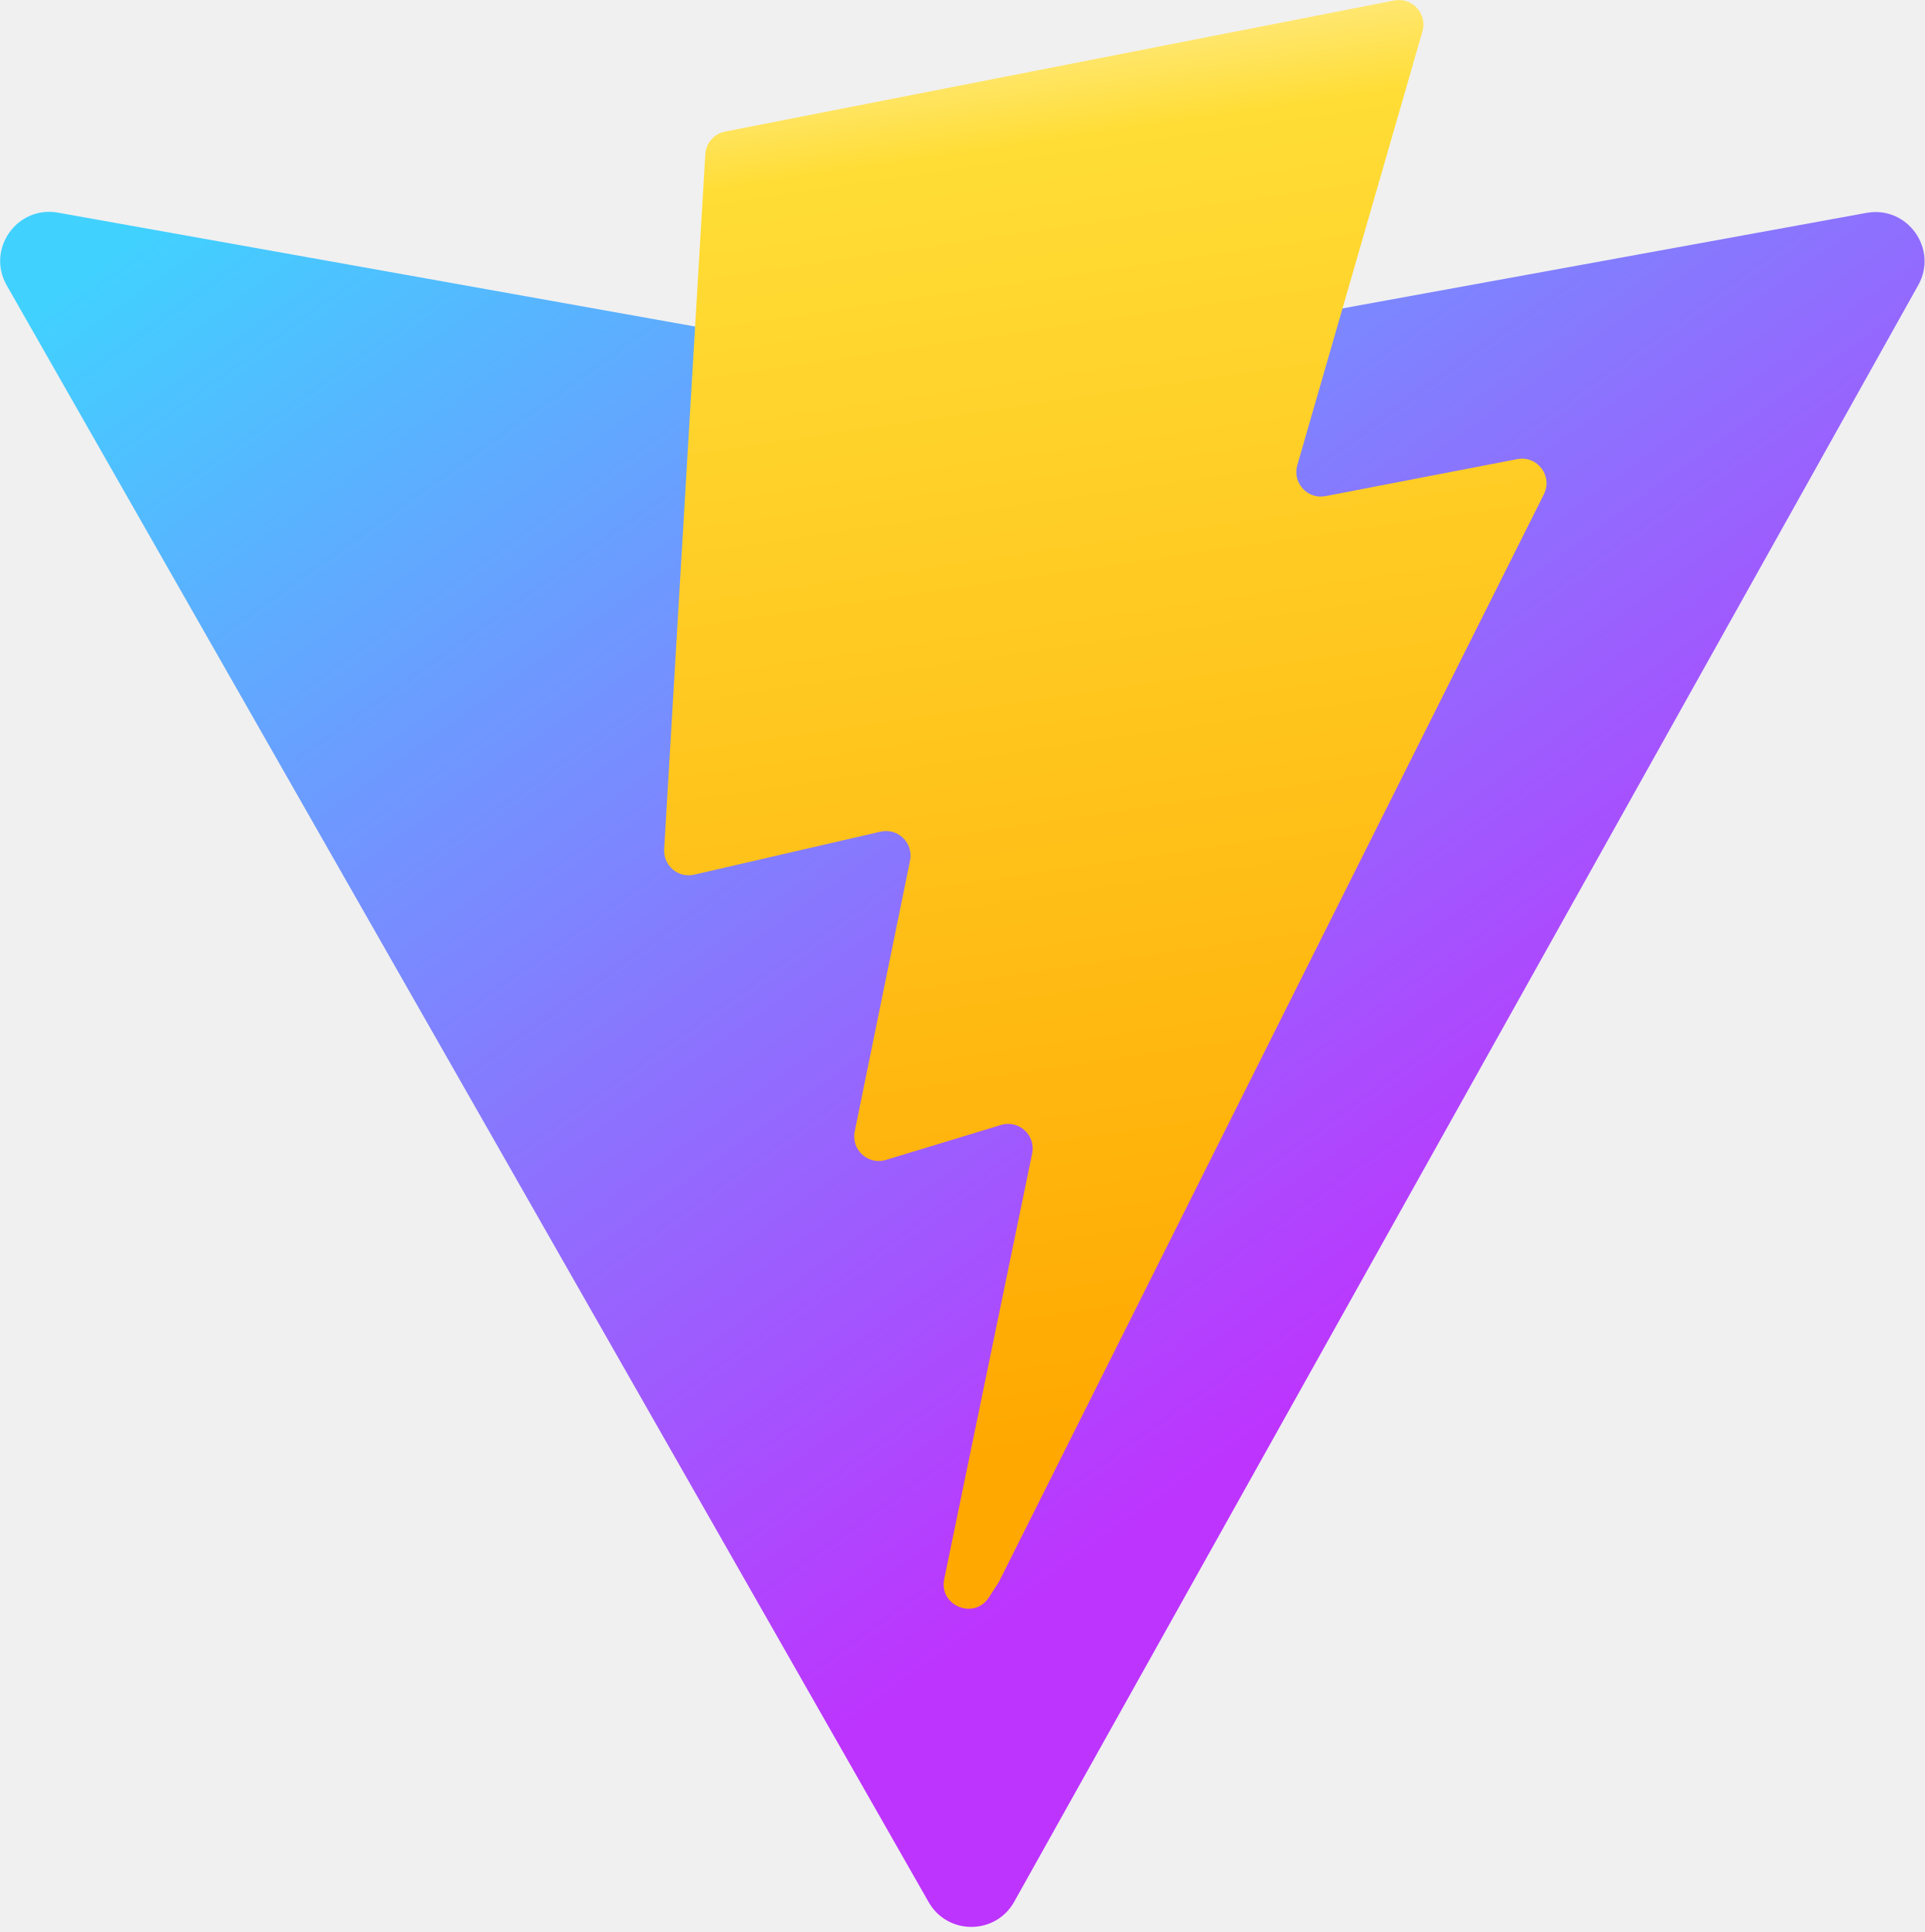
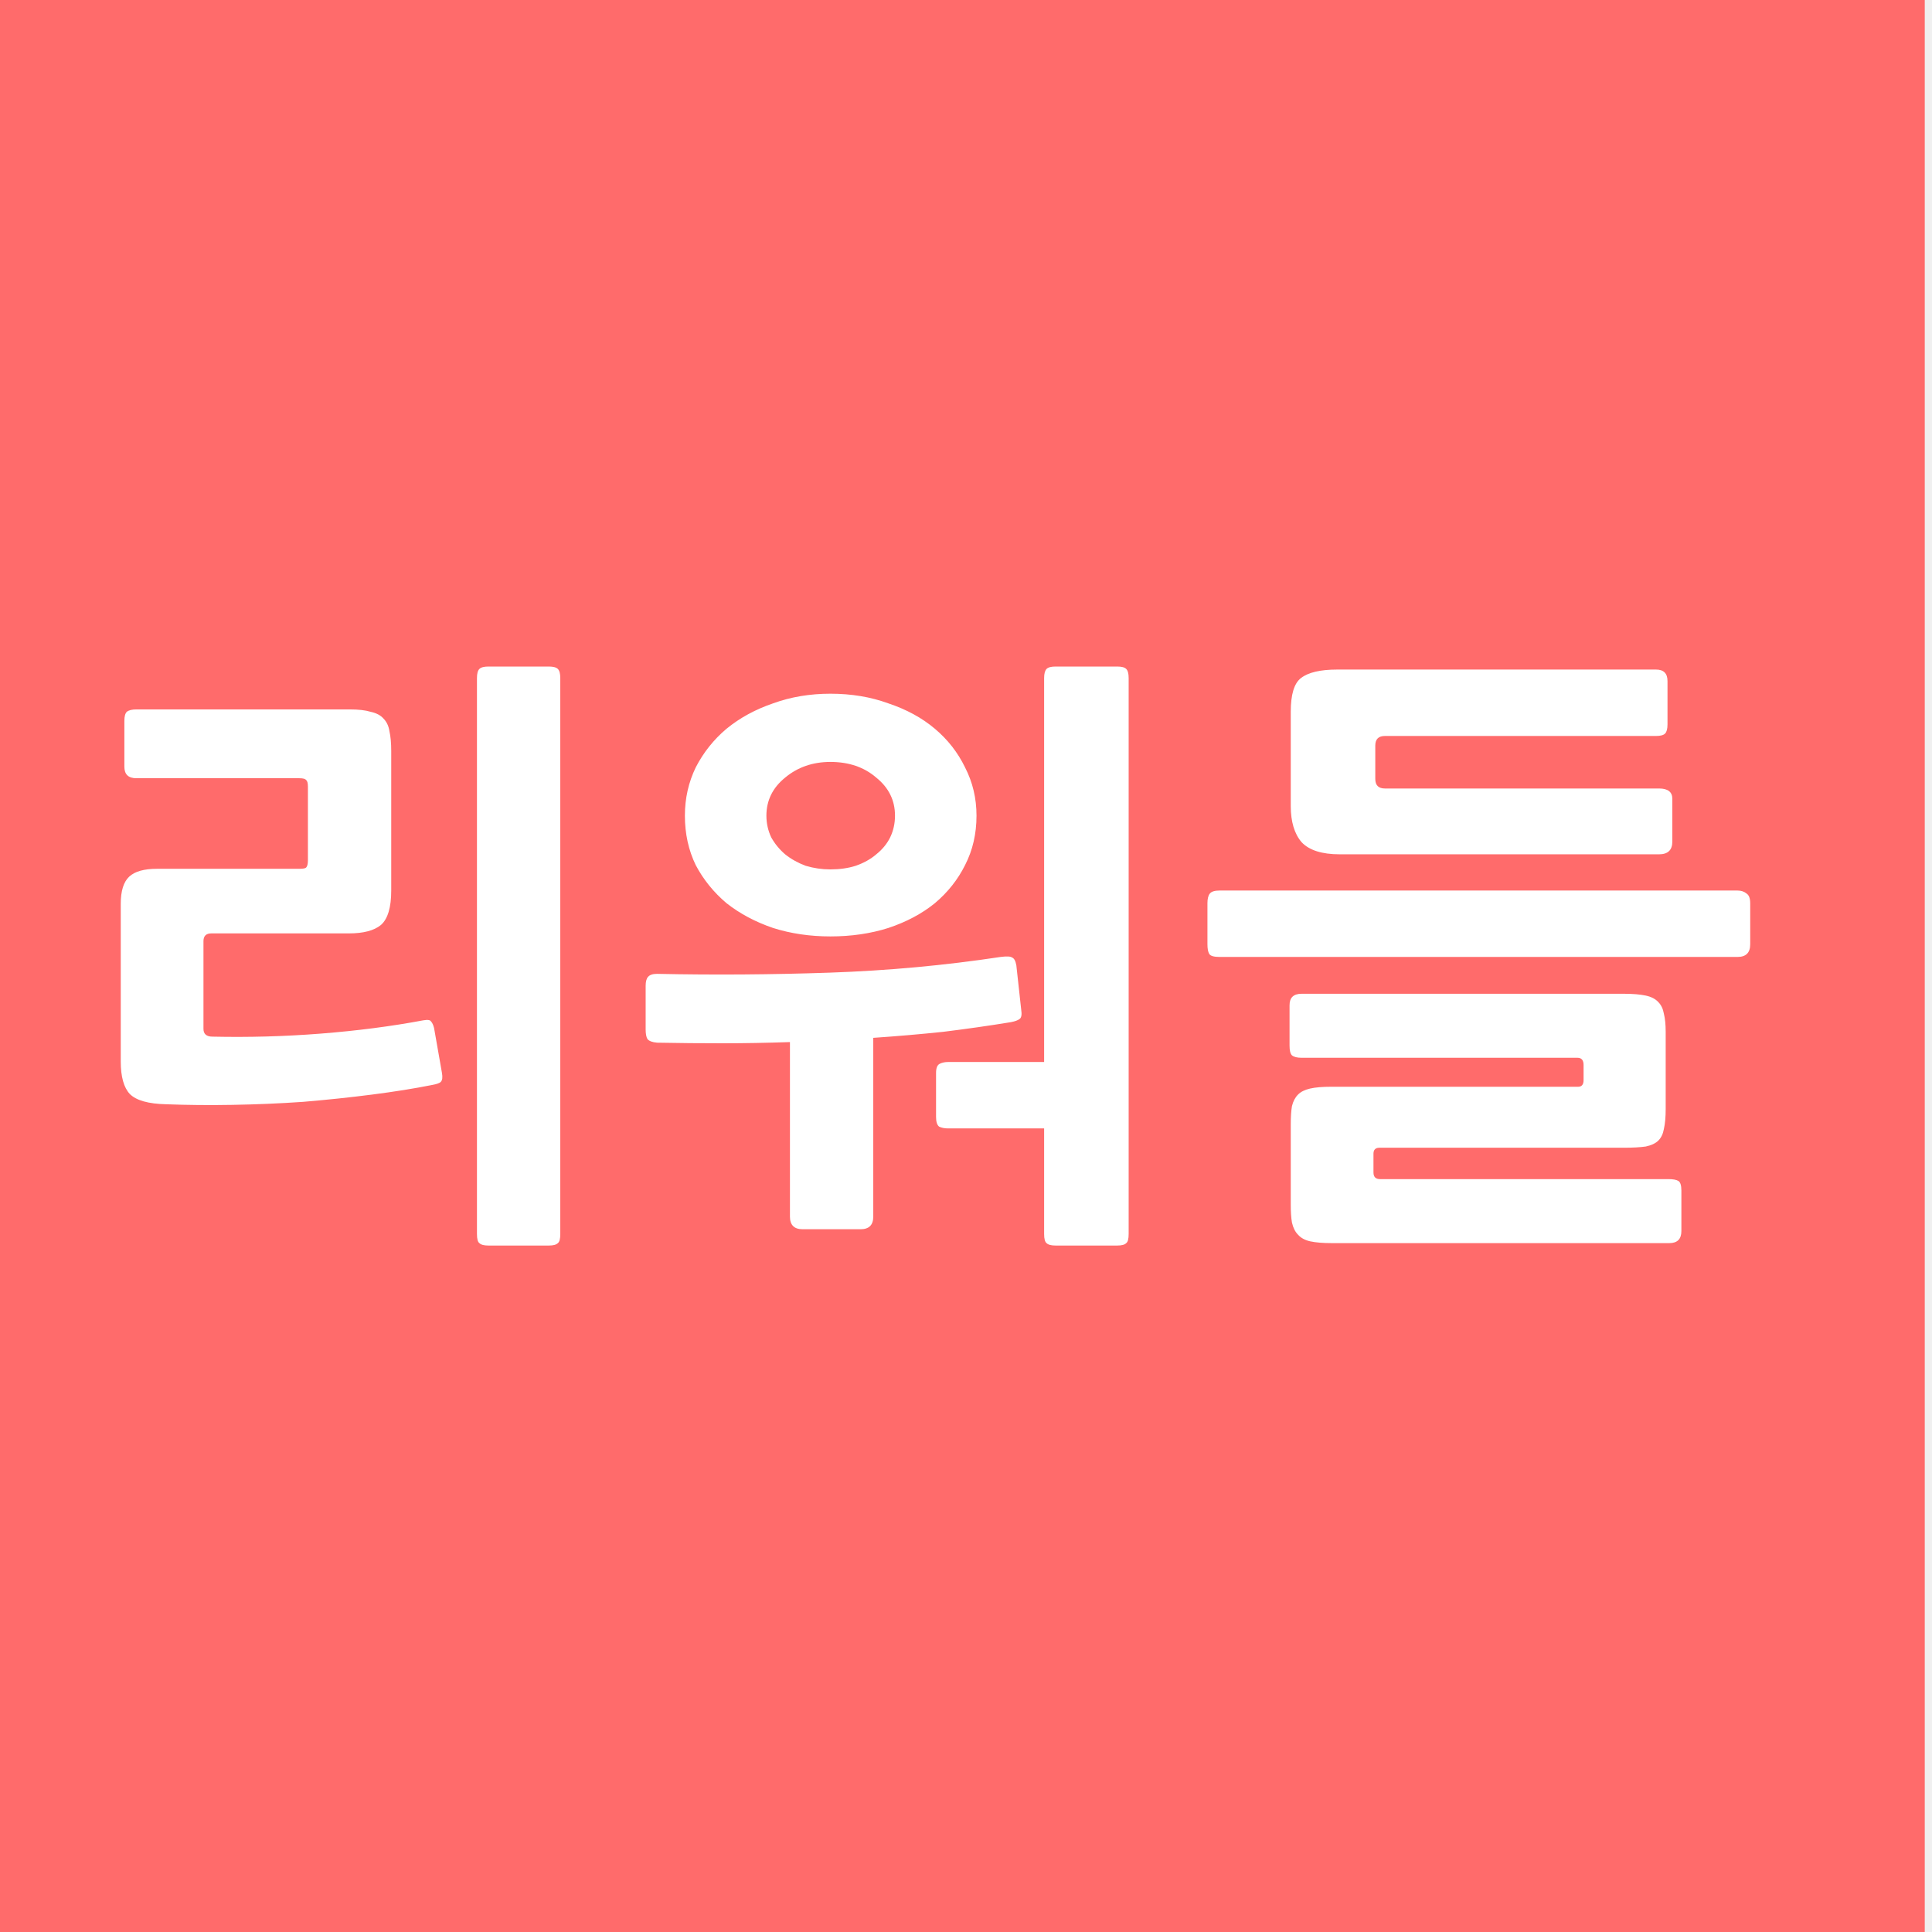
- <svg xmlns="http://www.w3.org/2000/svg" aria-hidden="true" role="img" class="iconify iconify--logos" width="31.88" height="32" preserveAspectRatio="xMidYMid meet" viewBox="0 0 256 257">
-   <defs>
-     <linearGradient id="IconifyId1813088fe1fbc01fb466" x1="-.828%" x2="57.636%" y1="7.652%" y2="78.411%">
-       <stop offset="0%" stop-color="#41D1FF" />
-       <stop offset="100%" stop-color="#BD34FE" />
-     </linearGradient>
-     <linearGradient id="IconifyId1813088fe1fbc01fb467" x1="43.376%" x2="50.316%" y1="2.242%" y2="89.03%">
-       <stop offset="0%" stop-color="#FFEA83" />
-       <stop offset="8.333%" stop-color="#FFDD35" />
-       <stop offset="100%" stop-color="#FFA800" />
-     </linearGradient>
-   </defs>
-   <path fill="url(#IconifyId1813088fe1fbc01fb466)" d="M255.153 37.938L134.897 252.976c-2.483 4.44-8.862 4.466-11.382.048L.875 37.958c-2.746-4.814 1.371-10.646 6.827-9.67l120.385 21.517a6.537 6.537 0 0 0 2.322-.004l117.867-21.483c5.438-.991 9.574 4.796 6.877 9.62Z" />
-   <path fill="url(#IconifyId1813088fe1fbc01fb467)" d="M185.432.063L96.44 17.501a3.268 3.268 0 0 0-2.634 3.014l-5.474 92.456a3.268 3.268 0 0 0 3.997 3.378l24.777-5.718c2.318-.535 4.413 1.507 3.936 3.838l-7.361 36.047c-.495 2.426 1.782 4.5 4.151 3.78l15.304-4.649c2.372-.72 4.652 1.36 4.15 3.788l-11.698 56.621c-.732 3.542 3.979 5.473 5.943 2.437l1.313-2.028l72.516-144.72c1.215-2.423-.88-5.186-3.54-4.672l-25.505 4.922c-2.396.462-4.435-1.77-3.759-4.114l16.646-57.705c.677-2.35-1.37-4.583-3.769-4.113Z" />
+ <svg xmlns="http://www.w3.org/2000/svg" width="32" height="32" viewBox="0 0 32 32" fill="none">
+   <rect width="31.88" height="32" fill="#FF6B6B" />
+   <path d="M9.09 20.63H8.09C8.017 20.63 7.967 20.617 7.94 20.59C7.913 20.57 7.9 20.52 7.9 20.44V11.23C7.9 11.157 7.913 11.107 7.94 11.08C7.967 11.053 8.017 11.04 8.09 11.04H9.09C9.163 11.04 9.213 11.053 9.24 11.08C9.267 11.107 9.28 11.157 9.28 11.23V20.44C9.28 20.52 9.267 20.57 9.24 20.59C9.213 20.617 9.163 20.63 9.09 20.63ZM7.16 17.97C6.86 18.03 6.527 18.083 6.16 18.13C5.793 18.177 5.413 18.217 5.02 18.25C4.633 18.277 4.243 18.293 3.85 18.3C3.463 18.307 3.097 18.303 2.75 18.29C2.457 18.283 2.257 18.227 2.15 18.12C2.05 18.013 2 17.833 2 17.58V14.97C2 14.757 2.047 14.607 2.14 14.52C2.233 14.433 2.387 14.39 2.6 14.39H4.96C5.02 14.39 5.057 14.383 5.07 14.37C5.09 14.35 5.1 14.31 5.1 14.25V13.03C5.1 12.97 5.09 12.933 5.07 12.92C5.057 12.9 5.02 12.89 4.96 12.89H2.26C2.127 12.89 2.06 12.827 2.06 12.7V11.94C2.06 11.867 2.073 11.817 2.1 11.79C2.133 11.763 2.187 11.75 2.26 11.75H5.79C5.937 11.75 6.053 11.763 6.14 11.79C6.233 11.81 6.303 11.847 6.35 11.9C6.403 11.953 6.437 12.023 6.45 12.11C6.47 12.197 6.48 12.307 6.48 12.44V14.75C6.48 15.03 6.423 15.22 6.31 15.32C6.197 15.413 6.02 15.46 5.78 15.46H3.5C3.413 15.46 3.37 15.503 3.37 15.59V17.04C3.37 17.127 3.42 17.17 3.52 17.17C4.113 17.183 4.71 17.167 5.31 17.12C5.91 17.073 6.477 17 7.01 16.9C7.083 16.887 7.127 16.893 7.14 16.92C7.16 16.94 7.177 16.977 7.19 17.03L7.32 17.77C7.333 17.843 7.327 17.893 7.3 17.92C7.28 17.94 7.233 17.957 7.16 17.97ZM13.754 15.51C13.414 15.51 13.098 15.463 12.804 15.37C12.511 15.27 12.254 15.133 12.034 14.96C11.821 14.78 11.651 14.57 11.524 14.33C11.404 14.083 11.344 13.81 11.344 13.51C11.344 13.223 11.404 12.957 11.524 12.71C11.651 12.463 11.821 12.25 12.034 12.07C12.254 11.89 12.511 11.75 12.804 11.65C13.098 11.543 13.414 11.49 13.754 11.49C14.101 11.49 14.421 11.543 14.714 11.65C15.014 11.75 15.271 11.89 15.484 12.07C15.698 12.25 15.864 12.463 15.984 12.71C16.111 12.957 16.174 13.223 16.174 13.51C16.174 13.81 16.111 14.083 15.984 14.33C15.864 14.57 15.698 14.78 15.484 14.96C15.271 15.133 15.014 15.27 14.714 15.37C14.421 15.463 14.101 15.51 13.754 15.51ZM18.504 20.63H17.484C17.411 20.63 17.361 20.617 17.334 20.59C17.308 20.57 17.294 20.52 17.294 20.44V18.69H15.704C15.644 18.69 15.594 18.68 15.554 18.66C15.521 18.633 15.504 18.58 15.504 18.5V17.77C15.504 17.69 15.524 17.64 15.564 17.62C15.604 17.6 15.651 17.59 15.704 17.59H17.294V11.23C17.294 11.157 17.308 11.107 17.334 11.08C17.361 11.053 17.411 11.04 17.484 11.04H18.504C18.578 11.04 18.628 11.053 18.654 11.08C18.681 11.107 18.694 11.157 18.694 11.23V20.44C18.694 20.52 18.681 20.57 18.654 20.59C18.628 20.617 18.578 20.63 18.504 20.63ZM14.254 20.36H13.294C13.154 20.36 13.084 20.29 13.084 20.15V17.26C12.704 17.273 12.331 17.28 11.964 17.28C11.604 17.28 11.244 17.277 10.884 17.27C10.804 17.263 10.751 17.243 10.724 17.21C10.704 17.177 10.694 17.123 10.694 17.05V16.33C10.694 16.257 10.708 16.207 10.734 16.18C10.761 16.147 10.811 16.13 10.884 16.13C11.831 16.15 12.784 16.143 13.744 16.11C14.704 16.077 15.648 15.99 16.574 15.85C16.674 15.837 16.738 15.84 16.764 15.86C16.798 15.873 16.821 15.917 16.834 15.99L16.914 16.72C16.928 16.807 16.918 16.86 16.884 16.88C16.858 16.9 16.811 16.917 16.744 16.93C16.378 16.99 16.004 17.043 15.624 17.09C15.244 17.13 14.858 17.163 14.464 17.19V20.15C14.464 20.29 14.394 20.36 14.254 20.36ZM13.754 12.62C13.461 12.62 13.211 12.707 13.004 12.88C12.798 13.047 12.694 13.257 12.694 13.51C12.694 13.637 12.721 13.757 12.774 13.87C12.834 13.977 12.911 14.07 13.004 14.15C13.104 14.23 13.218 14.293 13.344 14.34C13.478 14.38 13.614 14.4 13.754 14.4C13.908 14.4 14.048 14.38 14.174 14.34C14.308 14.293 14.421 14.23 14.514 14.15C14.614 14.07 14.691 13.977 14.744 13.87C14.798 13.757 14.824 13.637 14.824 13.51C14.824 13.257 14.721 13.047 14.514 12.88C14.314 12.707 14.061 12.62 13.754 12.62ZM28.779 15.85H20.199C20.105 15.85 20.049 15.833 20.029 15.8C20.009 15.767 19.999 15.713 19.999 15.64V14.96C19.999 14.887 20.012 14.833 20.039 14.8C20.065 14.767 20.119 14.75 20.199 14.75H28.779C28.839 14.75 28.889 14.767 28.929 14.8C28.969 14.827 28.989 14.88 28.989 14.96V15.64C28.989 15.78 28.919 15.85 28.779 15.85ZM27.479 14.15H22.189C21.895 14.15 21.685 14.083 21.559 13.95C21.439 13.81 21.379 13.61 21.379 13.35V11.79C21.379 11.503 21.435 11.317 21.549 11.23C21.669 11.137 21.869 11.09 22.149 11.09H27.429C27.555 11.09 27.619 11.153 27.619 11.28V12C27.619 12.073 27.605 12.123 27.579 12.15C27.552 12.177 27.502 12.19 27.429 12.19H22.939C22.832 12.19 22.779 12.243 22.779 12.35V12.9C22.779 13.007 22.832 13.06 22.939 13.06H27.479C27.625 13.06 27.699 13.117 27.699 13.23V13.94C27.699 14.08 27.625 14.15 27.479 14.15ZM27.649 20.59H22.059C21.912 20.59 21.792 20.58 21.699 20.56C21.612 20.54 21.545 20.503 21.499 20.45C21.452 20.403 21.419 20.337 21.399 20.25C21.385 20.17 21.379 20.07 21.379 19.95V18.63C21.379 18.503 21.385 18.4 21.399 18.32C21.419 18.24 21.452 18.177 21.499 18.13C21.545 18.083 21.612 18.05 21.699 18.03C21.785 18.01 21.902 18 22.049 18H26.139C26.199 18 26.229 17.963 26.229 17.89V17.64C26.229 17.56 26.195 17.52 26.129 17.52H21.559C21.485 17.52 21.432 17.507 21.399 17.48C21.372 17.453 21.359 17.4 21.359 17.32V16.65C21.359 16.523 21.425 16.46 21.559 16.46H26.899C27.045 16.46 27.165 16.47 27.259 16.49C27.352 16.51 27.422 16.547 27.469 16.6C27.515 16.647 27.545 16.71 27.559 16.79C27.579 16.87 27.589 16.97 27.589 17.09V18.37C27.589 18.503 27.579 18.613 27.559 18.7C27.545 18.78 27.515 18.843 27.469 18.89C27.422 18.937 27.352 18.97 27.259 18.99C27.165 19.003 27.045 19.01 26.899 19.01H22.849C22.782 19.01 22.749 19.043 22.749 19.11V19.42C22.749 19.493 22.785 19.53 22.859 19.53H27.639C27.712 19.53 27.765 19.54 27.799 19.56C27.832 19.58 27.849 19.633 27.849 19.72V20.39C27.849 20.523 27.782 20.59 27.649 20.59Z" fill="white" />
</svg>
